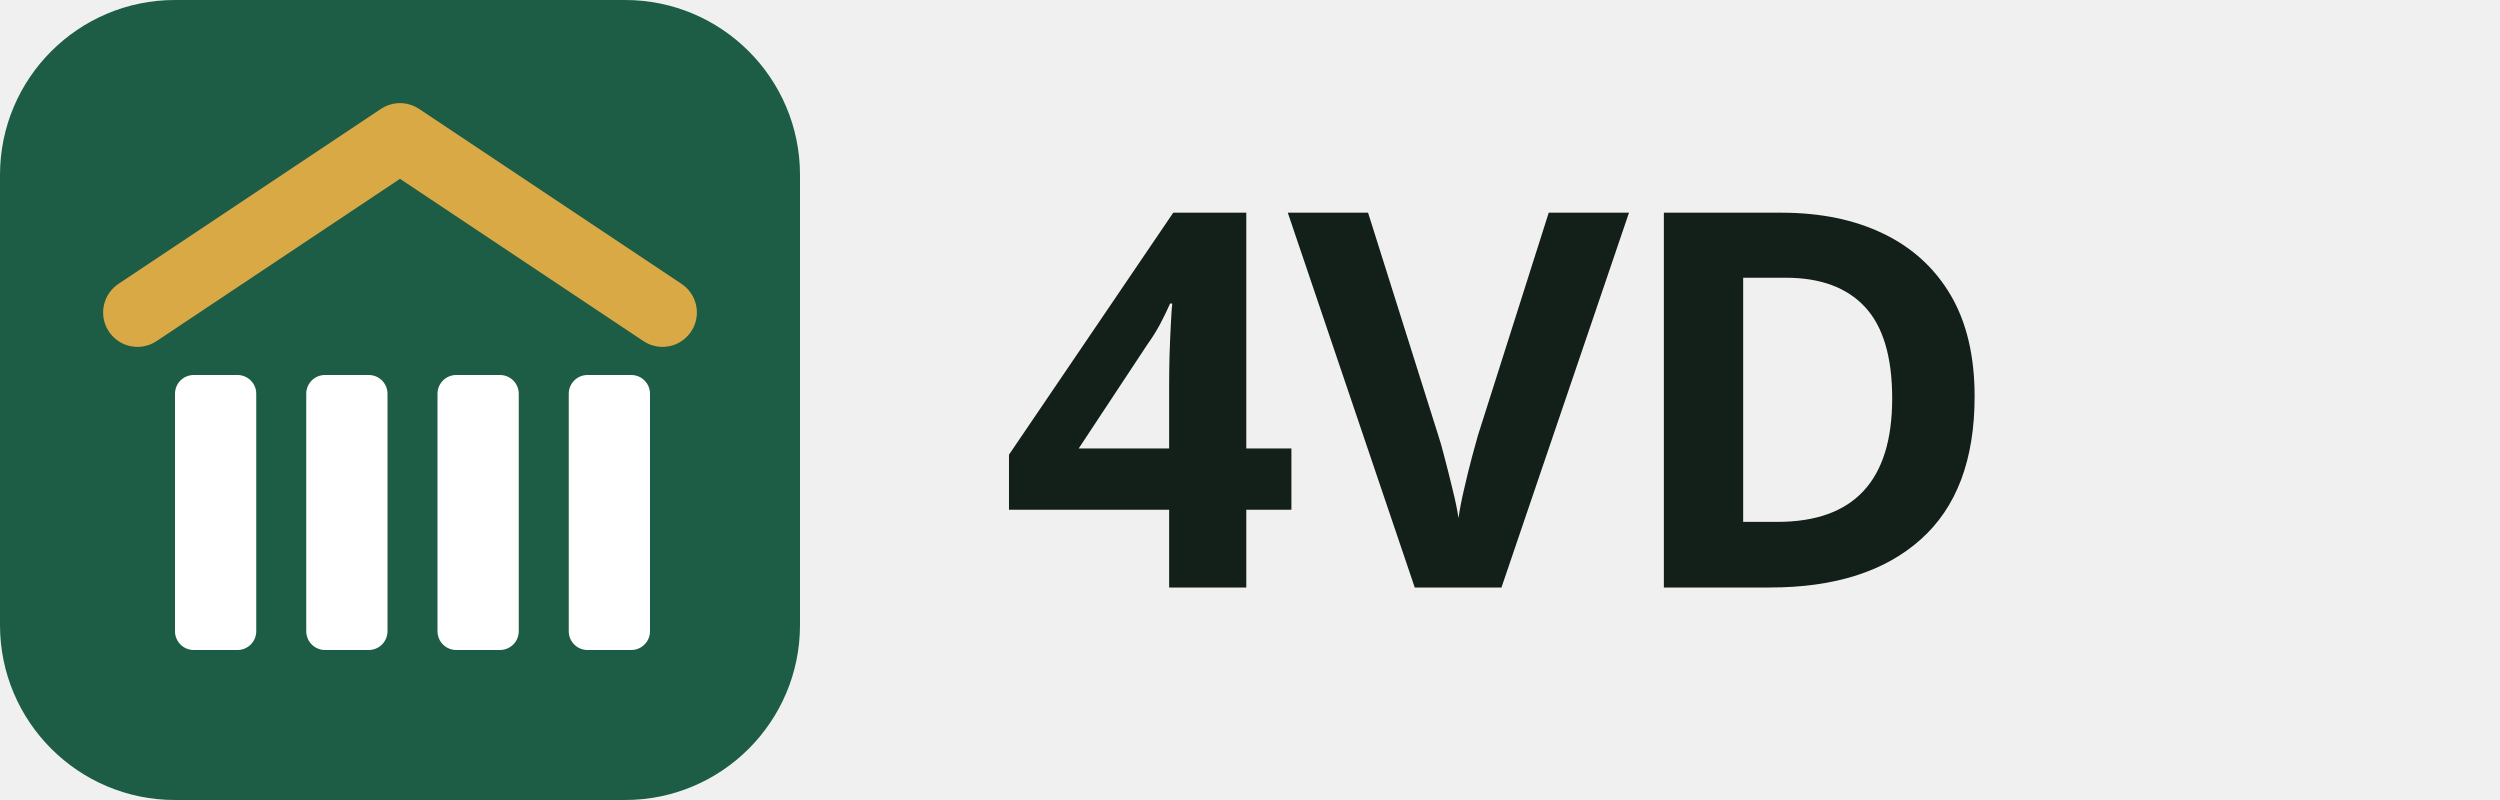
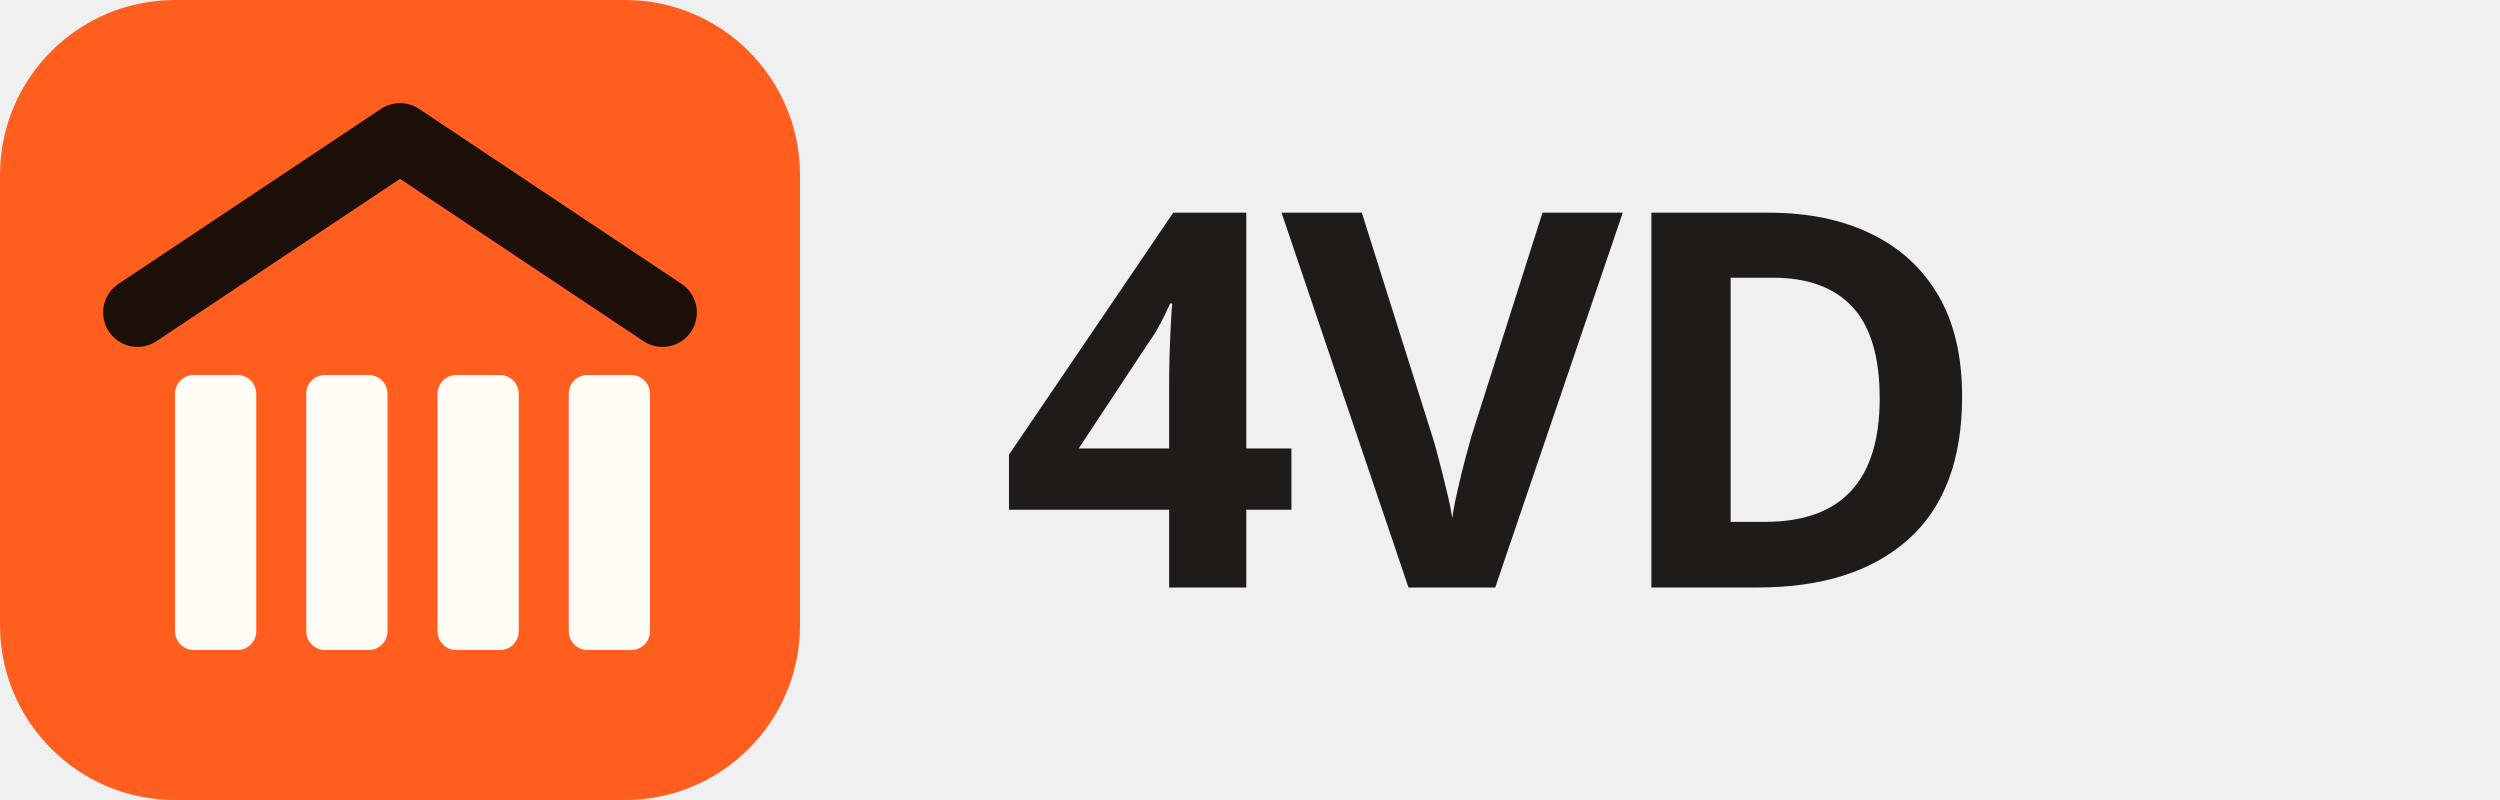
<svg xmlns="http://www.w3.org/2000/svg" viewBox="0 0 200 64" role="img" aria-label="4VD">
-   <rect width="64" height="64" rx="14" fill="#1D5C45" />
-   <path d="M11 25 L32 11 L53 25" fill="none" stroke="#D9A945" stroke-width="5.5" stroke-linecap="round" stroke-linejoin="round" />
-   <rect x="14" y="30" width="6.5" height="22" rx="1.5" fill="#FFFFFF" />
-   <rect x="24.5" y="30" width="6.5" height="22" rx="1.5" fill="#FFFFFF" />
-   <rect x="35" y="30" width="6.5" height="22" rx="1.5" fill="#FFFFFF" />
-   <rect x="45.5" y="30" width="6.5" height="22" rx="1.5" fill="#FFFFFF" />
-   <text x="80" y="47" font-family="'Hanken Grotesk', sans-serif" font-weight="800" font-size="42" letter-spacing="-1" fill="#122019">4VD</text>
+   <rect width="64" height="64" rx="14" fill="#FF5E1F" />
+   <path d="M11 25 L32 11 L53 25" fill="none" stroke="#1C0F08" stroke-width="5.5" stroke-linecap="round" stroke-linejoin="round" />
+   <rect x="14" y="30" width="6.5" height="22" rx="1.5" fill="#FFFBF5" />
+   <rect x="24.5" y="30" width="6.5" height="22" rx="1.5" fill="#FFFBF5" />
+   <rect x="35" y="30" width="6.5" height="22" rx="1.5" fill="#FFFBF5" />
+   <rect x="45.5" y="30" width="6.5" height="22" rx="1.5" fill="#FFFBF5" />
+   <text x="80" y="47" font-family="'Hanken Grotesk', sans-serif" font-weight="700" font-size="42" letter-spacing="-1.5" fill="#1F1B19">4VD</text>
</svg>
